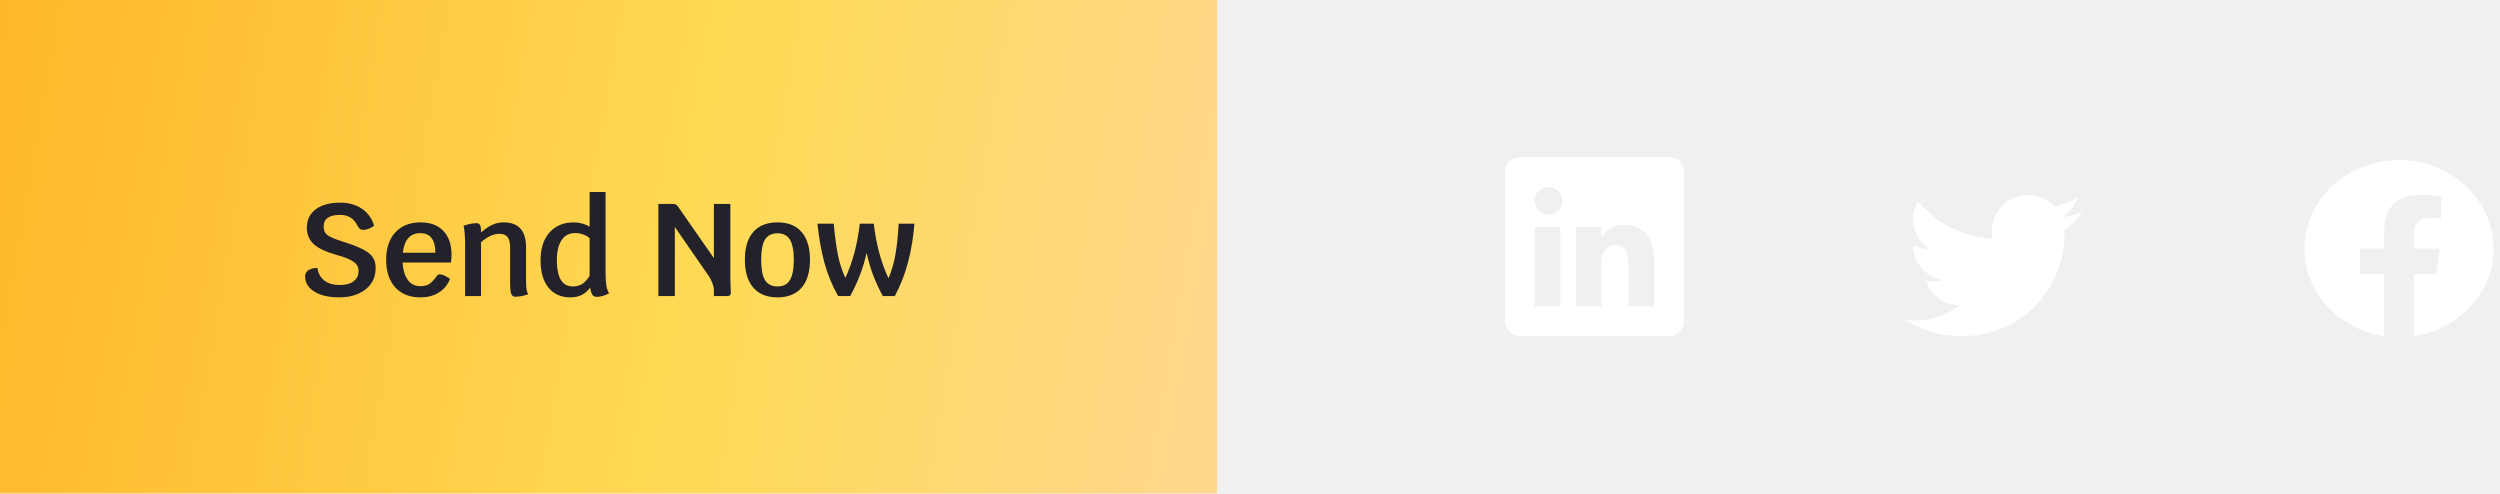
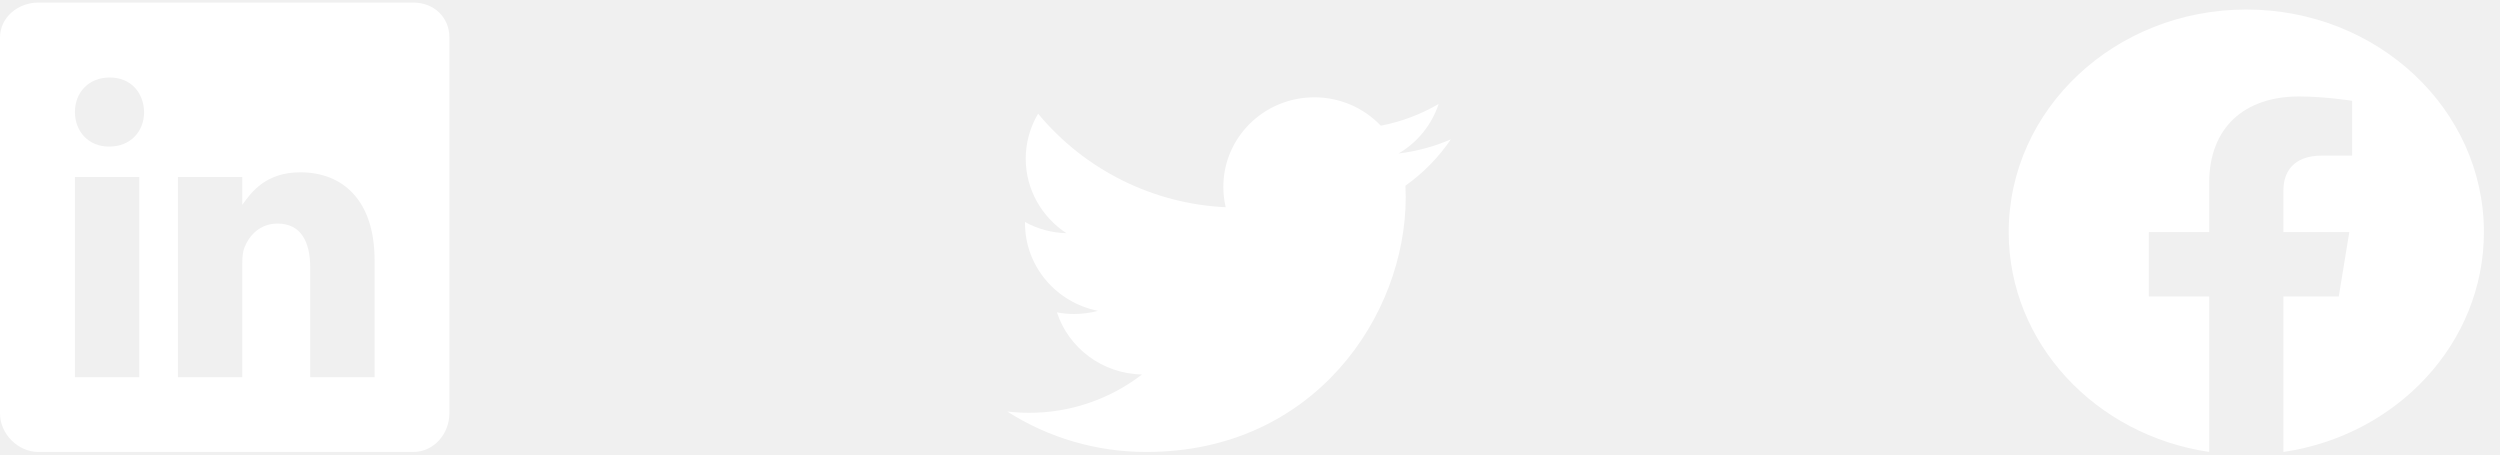
- <svg xmlns="http://www.w3.org/2000/svg" width="304" height="60" viewBox="0 0 304 60" fill="none">
-   <rect width="148" height="60" fill="url(#paint0_linear_1_1009)" />
-   <path d="M41.264 36.16C40.432 36.16 39.701 36.059 39.072 35.856C38.443 35.643 37.957 35.344 37.616 34.96C37.275 34.576 37.104 34.133 37.104 33.632C37.104 33.301 37.232 33.045 37.488 32.864C37.755 32.683 38.123 32.587 38.592 32.576C38.688 33.237 38.971 33.749 39.44 34.112C39.909 34.475 40.528 34.656 41.296 34.656C42.032 34.656 42.597 34.507 42.992 34.208C43.397 33.909 43.6 33.483 43.6 32.928C43.6 32.48 43.403 32.117 43.008 31.84C42.624 31.552 41.941 31.275 40.96 31.008C39.659 30.645 38.725 30.208 38.16 29.696C37.595 29.184 37.312 28.517 37.312 27.696C37.312 26.747 37.669 26 38.384 25.456C39.109 24.912 40.101 24.64 41.36 24.64C42.405 24.64 43.285 24.885 44 25.376C44.725 25.867 45.221 26.549 45.488 27.424C45.349 27.563 45.152 27.685 44.896 27.792C44.64 27.899 44.411 27.952 44.208 27.952C44.027 27.952 43.883 27.915 43.776 27.84C43.669 27.755 43.563 27.616 43.456 27.424C43.029 26.56 42.331 26.128 41.36 26.128C40.027 26.128 39.36 26.597 39.36 27.536C39.36 27.845 39.424 28.101 39.552 28.304C39.68 28.496 39.904 28.672 40.224 28.832C40.544 28.992 41.013 29.168 41.632 29.36C42.731 29.701 43.563 30.021 44.128 30.32C44.693 30.608 45.093 30.928 45.328 31.28C45.563 31.621 45.68 32.059 45.68 32.592C45.68 33.296 45.499 33.92 45.136 34.464C44.773 34.997 44.256 35.413 43.584 35.712C42.923 36.011 42.149 36.16 41.264 36.16ZM54.906 31.008C54.906 31.189 54.884 31.493 54.842 31.92H48.954C49.007 32.837 49.22 33.547 49.594 34.048C49.967 34.549 50.474 34.8 51.114 34.8C51.551 34.8 51.908 34.715 52.186 34.544C52.474 34.363 52.799 34.016 53.162 33.504C53.226 33.408 53.338 33.36 53.498 33.36C53.796 33.36 54.207 33.547 54.73 33.92C54.431 34.645 53.967 35.2 53.338 35.584C52.719 35.968 51.978 36.16 51.114 36.16C49.823 36.16 48.804 35.755 48.058 34.944C47.322 34.123 46.954 33.003 46.954 31.584C46.954 30.176 47.327 29.067 48.074 28.256C48.82 27.445 49.844 27.04 51.146 27.04C52.34 27.04 53.263 27.387 53.914 28.08C54.575 28.773 54.906 29.749 54.906 31.008ZM52.938 30.736C52.938 29.147 52.324 28.352 51.098 28.352C50.49 28.352 50.004 28.555 49.642 28.96C49.29 29.355 49.071 29.947 48.986 30.736H52.938ZM63.965 33.84C63.965 34.416 63.981 34.832 64.013 35.088C64.046 35.344 64.115 35.573 64.222 35.776C63.72 35.979 63.192 36.08 62.638 36.08C62.413 36.08 62.254 35.957 62.157 35.712C62.072 35.456 62.029 35.008 62.029 34.368V30.144C62.029 29.525 61.928 29.088 61.725 28.832C61.523 28.565 61.181 28.432 60.702 28.432C60.008 28.432 59.272 28.773 58.493 29.456V36H56.557V30.112C56.557 28.725 56.493 27.84 56.365 27.456C56.984 27.243 57.507 27.136 57.934 27.136C58.136 27.136 58.28 27.211 58.365 27.36C58.451 27.509 58.493 27.744 58.493 28.064V28.256C59.027 27.808 59.502 27.493 59.917 27.312C60.334 27.131 60.771 27.04 61.23 27.04C62.147 27.04 62.83 27.291 63.278 27.792C63.736 28.283 63.965 29.035 63.965 30.048V33.84ZM73.635 33.104C73.635 33.797 73.667 34.336 73.731 34.72C73.795 35.093 73.907 35.408 74.067 35.664C73.544 35.952 73.038 36.096 72.547 36.096C72.334 36.096 72.163 36.011 72.035 35.84C71.907 35.659 71.817 35.371 71.763 34.976C71.465 35.381 71.118 35.68 70.723 35.872C70.339 36.064 69.886 36.16 69.363 36.16C68.222 36.16 67.331 35.765 66.691 34.976C66.051 34.176 65.731 33.061 65.731 31.632C65.731 30.693 65.891 29.883 66.211 29.2C66.542 28.507 67.011 27.973 67.619 27.6C68.227 27.227 68.942 27.04 69.763 27.04C70.105 27.04 70.451 27.088 70.803 27.184C71.155 27.28 71.454 27.408 71.699 27.568V23.344H73.635V33.104ZM69.651 34.832C70.088 34.832 70.472 34.731 70.803 34.528C71.134 34.315 71.433 33.984 71.699 33.536V28.96C71.496 28.779 71.235 28.629 70.915 28.512C70.595 28.395 70.27 28.336 69.939 28.336C69.225 28.336 68.675 28.624 68.291 29.2C67.907 29.765 67.715 30.576 67.715 31.632C67.715 33.765 68.361 34.832 69.651 34.832ZM88.811 33.808C88.811 34.139 88.821 34.528 88.843 34.976C88.864 35.275 88.875 35.472 88.875 35.568C88.875 35.856 88.736 36 88.459 36H86.811V35.344C86.811 34.811 86.603 34.219 86.187 33.568L82.059 27.6V36H80.059V24.8H81.835C81.973 24.8 82.085 24.821 82.171 24.864C82.256 24.896 82.347 24.981 82.443 25.12L86.811 31.392V24.8H88.811V33.808ZM94.543 36.16C93.263 36.16 92.281 35.765 91.599 34.976C90.916 34.187 90.575 33.056 90.575 31.584C90.575 30.112 90.916 28.987 91.599 28.208C92.281 27.429 93.263 27.04 94.543 27.04C95.823 27.04 96.799 27.429 97.471 28.208C98.153 28.987 98.495 30.112 98.495 31.584C98.495 33.067 98.153 34.203 97.471 34.992C96.788 35.771 95.812 36.16 94.543 36.16ZM94.543 34.832C95.236 34.832 95.737 34.576 96.047 34.064C96.367 33.541 96.527 32.715 96.527 31.584C96.527 30.464 96.367 29.648 96.047 29.136C95.737 28.624 95.236 28.368 94.543 28.368C93.85 28.368 93.343 28.624 93.023 29.136C92.713 29.637 92.559 30.453 92.559 31.584C92.559 32.725 92.713 33.552 93.023 34.064C93.343 34.576 93.85 34.832 94.543 34.832ZM111.192 27.2C111.064 28.853 110.808 30.405 110.424 31.856C110.05 33.307 109.512 34.688 108.808 36H107.352C106.882 35.136 106.488 34.283 106.168 33.44C105.848 32.587 105.586 31.691 105.384 30.752C104.978 32.555 104.312 34.304 103.384 36H101.912C101.197 34.731 100.642 33.381 100.248 31.952C99.864 30.523 99.581 28.939 99.4 27.2H101.384C101.512 28.619 101.672 29.845 101.864 30.88C102.066 31.904 102.376 32.875 102.792 33.792C103.677 31.904 104.264 29.707 104.552 27.2H106.248C106.546 29.717 107.144 31.931 108.04 33.84C108.445 32.891 108.733 31.883 108.904 30.816C109.085 29.749 109.208 28.544 109.272 27.2H111.192Z" fill="#23212A" />
-   <path d="M203.01 19.125L184.858 19.125C183.867 19.125 183 19.839 183 20.819L183 39.011C183 39.997 183.867 40.875 184.858 40.875L203.005 40.875C204.002 40.875 204.75 39.991 204.75 39.011L204.75 20.819C204.756 19.839 204.002 19.125 203.01 19.125ZM189.742 37.255L186.626 37.255V27.567L189.742 27.567L189.742 37.255ZM188.292 26.094H188.27C187.272 26.094 186.627 25.351 186.627 24.422C186.627 23.476 187.289 22.751 188.309 22.751C189.328 22.751 189.952 23.471 189.975 24.422C189.974 25.351 189.328 26.094 188.292 26.094ZM201.13 37.255L198.014 37.255V31.957C198.014 30.688 197.56 29.821 196.433 29.821C195.572 29.821 195.062 30.404 194.835 30.971C194.75 31.175 194.727 31.453 194.727 31.737L194.727 37.255H191.612L191.612 27.567L194.727 27.567V28.915C195.181 28.269 195.889 27.34 197.537 27.34C199.583 27.34 201.13 28.688 201.13 31.595L201.13 37.255Z" fill="white" />
-   <path d="M253.221 25.744C252.416 26.094 251.563 26.324 250.691 26.428C251.608 25.892 252.297 25.04 252.63 24.032C251.763 24.539 250.817 24.894 249.831 25.083C249.416 24.648 248.917 24.302 248.364 24.066C247.811 23.83 247.216 23.709 246.615 23.71C244.18 23.71 242.21 25.65 242.21 28.042C242.209 28.375 242.247 28.706 242.324 29.03C240.578 28.948 238.869 28.503 237.306 27.723C235.742 26.944 234.359 25.846 233.244 24.502C232.852 25.161 232.646 25.912 232.645 26.678C232.645 28.18 233.429 29.508 234.613 30.286C233.911 30.269 233.224 30.084 232.61 29.745V29.799C232.61 31.899 234.131 33.647 236.144 34.045C235.765 34.146 235.375 34.197 234.983 34.197C234.705 34.197 234.428 34.17 234.155 34.117C234.715 35.837 236.343 37.089 238.273 37.125C236.705 38.332 234.78 38.985 232.801 38.98C232.45 38.979 232.099 38.958 231.75 38.917C233.763 40.202 236.104 40.882 238.493 40.875C246.605 40.875 251.037 34.273 251.037 28.547C251.037 28.359 251.032 28.172 251.023 27.988C251.884 27.377 252.628 26.617 253.221 25.744Z" fill="white" />
-   <path fill-rule="evenodd" clip-rule="evenodd" d="M303.221 30.233C303.221 24.285 298.072 19.461 291.721 19.461C285.37 19.461 280.221 24.285 280.221 30.233C280.221 35.609 284.426 40.065 289.924 40.874V33.348L287.003 33.348V30.233L289.924 30.233V27.86C289.924 25.161 291.641 23.669 294.268 23.669C295.526 23.669 296.843 23.879 296.843 23.879V26.53L295.392 26.53C293.964 26.53 293.517 27.36 293.517 28.213V30.233L296.706 30.233L296.197 33.348L293.518 33.348V40.875C299.016 40.067 303.221 35.611 303.221 30.233Z" fill="white" />
-   <defs>
-     <linearGradient id="paint0_linear_1_1009" x1="-4.196" y1="13" x2="177.357" y2="44.803" gradientUnits="userSpaceOnUse">
-       <stop stop-color="#FFB629" />
-       <stop offset="0.507" stop-color="#FFDA56" />
-       <stop offset="1" stop-color="#FFD7A6" />
-     </linearGradient>
-   </defs>
+ <svg xmlns="http://www.w3.org/2000/svg" width="121" height="22" viewBox="0 0 121 22" fill="none">
+   <path d="M20.01 0.125L1.858 0.125C0.867 0.125 0 0.839 0 1.819L0 20.011C0 20.997 0.867 21.875 1.858 21.875L20.005 21.875C21.002 21.875 21.75 20.991 21.75 20.011L21.75 1.819C21.756 0.839 21.002 0.125 20.01 0.125ZM6.742 18.255L3.626 18.255L3.626 8.567L6.742 8.567L6.742 18.255ZM5.292 7.094H5.269C4.272 7.094 3.627 6.351 3.627 5.422C3.627 4.476 4.289 3.751 5.309 3.751C6.328 3.751 6.952 4.471 6.975 5.422C6.974 6.351 6.328 7.094 5.292 7.094ZM18.13 18.255L15.014 18.255L15.014 12.957C15.014 11.688 14.56 10.821 13.433 10.821C12.572 10.821 12.062 11.404 11.835 11.971C11.75 12.175 11.727 12.453 11.727 12.737L11.727 18.255L8.612 18.255L8.612 8.567L11.727 8.567L11.727 9.915C12.181 9.269 12.889 8.34 14.537 8.34C16.583 8.34 18.13 9.688 18.13 12.595L18.13 18.255Z" fill="white" />
+   <path d="M70.221 6.744C69.416 7.094 68.564 7.324 67.692 7.428C68.608 6.892 69.297 6.04 69.63 5.032C68.763 5.539 67.817 5.894 66.831 6.083C66.416 5.648 65.917 5.302 65.364 5.066C64.811 4.83 64.216 4.709 63.615 4.71C61.18 4.71 59.21 6.65 59.21 9.042C59.209 9.374 59.247 9.706 59.324 10.03C57.578 9.948 55.869 9.503 54.306 8.723C52.742 7.944 51.358 6.846 50.244 5.502C49.852 6.161 49.646 6.912 49.645 7.678C49.645 9.18 50.429 10.508 51.613 11.286C50.911 11.269 50.224 11.084 49.61 10.745L49.61 10.799C49.61 12.899 51.131 14.647 53.144 15.045C52.765 15.146 52.375 15.197 51.983 15.197C51.705 15.197 51.428 15.171 51.155 15.117C51.715 16.837 53.343 18.089 55.273 18.125C53.705 19.332 51.78 19.985 49.801 19.98C49.45 19.979 49.099 19.958 48.75 19.917C50.763 21.202 53.104 21.881 55.493 21.875C63.605 21.875 68.037 15.273 68.037 9.547C68.037 9.359 68.032 9.171 68.023 8.988C68.884 8.377 69.628 7.617 70.221 6.744Z" fill="white" />
+   <path fill-rule="evenodd" clip-rule="evenodd" d="M120.221 11.233C120.221 5.285 115.072 0.461 108.721 0.461C102.37 0.461 97.221 5.285 97.221 11.233C97.221 16.609 101.426 21.065 106.924 21.874L106.924 14.348L104.003 14.348V11.233L106.924 11.233V8.86C106.924 6.161 108.641 4.669 111.268 4.669C112.526 4.669 113.843 4.879 113.843 4.879V7.53L112.392 7.53C110.964 7.53 110.517 8.36 110.517 9.213V11.233L113.706 11.233L113.197 14.348L110.518 14.348L110.518 21.875C116.016 21.067 120.221 16.611 120.221 11.233Z" fill="white" />
</svg>
